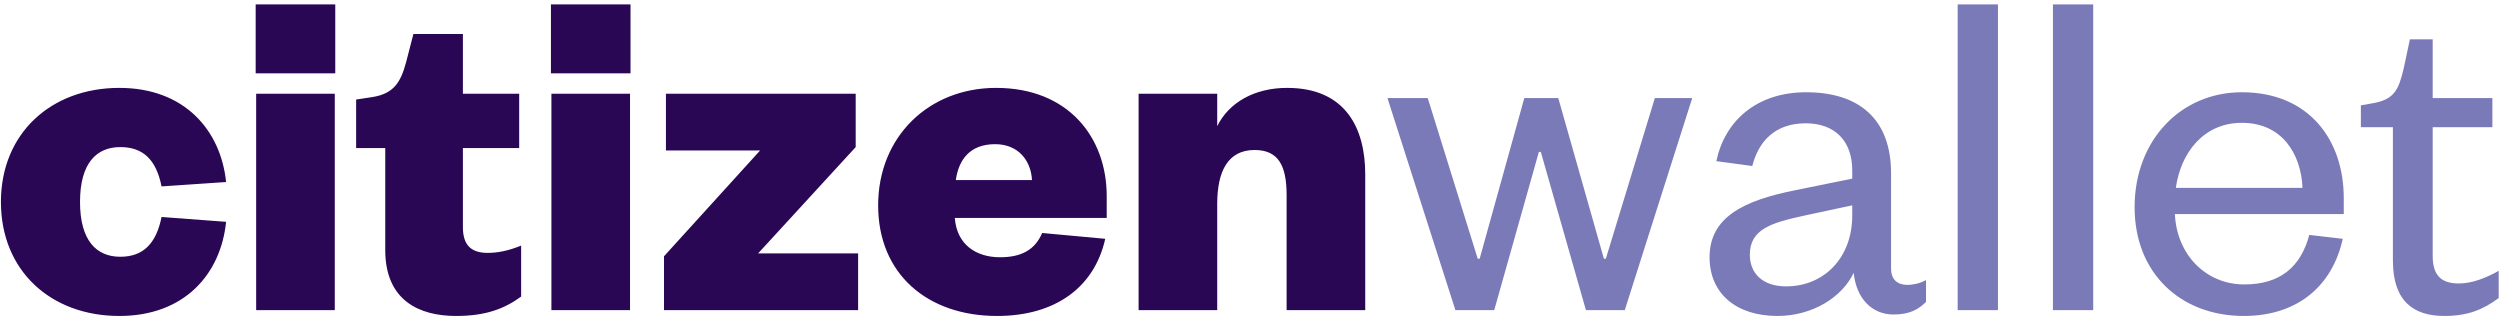
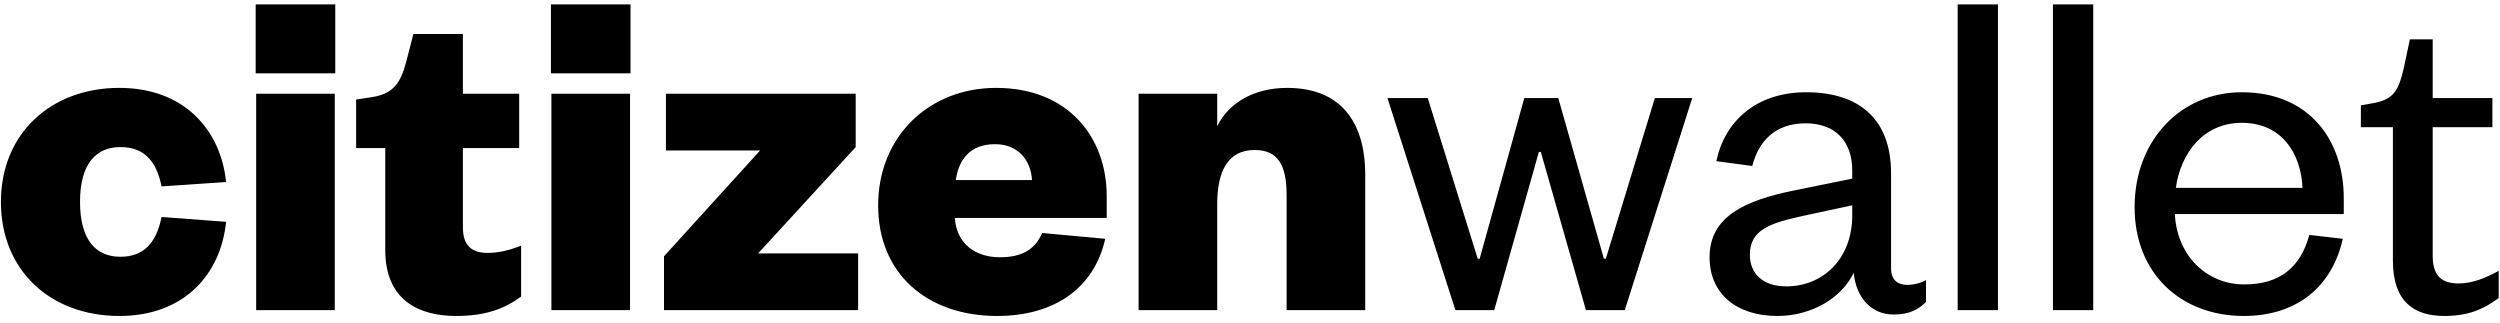
<svg xmlns="http://www.w3.org/2000/svg" width="271" height="35" viewBox="0 0 271 35" fill="none">
-   <path d="M0.1 21.889C0.1 14.472 5.518 9.527 12.936 9.527C19.985 9.527 23.93 14.103 24.509 19.732L17.512 20.206C16.934 17.312 15.513 15.944 13.041 15.944C10.463 15.944 8.675 17.68 8.675 21.889C8.675 26.097 10.463 27.833 13.041 27.833C15.513 27.833 16.934 26.413 17.512 23.52L24.509 24.046C23.93 29.727 19.985 34.251 12.936 34.251C5.518 34.251 0.1 29.359 0.1 21.889ZM27.768 10.158H36.29V33.62H27.768V10.158ZM27.715 7.948V0.478H36.343V7.948H27.715ZM41.761 27.097V16.05H38.605V10.789L40.341 10.526C42.708 10.158 43.444 8.895 44.023 6.738L44.812 3.687H50.178V10.158H56.28V16.05H50.178V24.624C50.178 26.623 51.125 27.413 52.861 27.413C53.913 27.413 55.07 27.202 56.491 26.623V32.147C54.702 33.462 52.651 34.251 49.441 34.251C45.496 34.251 41.761 32.62 41.761 27.097ZM59.773 10.158H68.295V33.62H59.773V10.158ZM59.721 7.948V0.478H68.348V7.948H59.721ZM82.394 16.313H72.188V10.158H92.757V15.944L82.183 27.465H93.02V33.62H71.978V27.781L82.394 16.313ZM112.971 25.256L119.81 25.887C118.6 31.253 114.287 34.251 108.079 34.251C100.556 34.251 95.191 29.727 95.191 22.257C95.191 14.84 100.662 9.527 107.974 9.527C115.812 9.527 119.968 14.892 119.968 21.258V23.625H103.502C103.713 26.518 105.817 27.886 108.395 27.886C110.709 27.886 112.182 27.097 112.971 25.256ZM103.608 19.522H111.867C111.761 17.417 110.394 15.629 107.869 15.629C105.133 15.629 103.923 17.312 103.608 19.522ZM131.946 22.099V33.62H123.424V10.158H131.946V13.682C133.209 11.105 135.997 9.527 139.521 9.527C145.939 9.527 147.991 13.998 147.991 18.89V33.62H139.469V21.152C139.469 17.944 138.574 16.26 135.997 16.26C133.103 16.26 131.946 18.575 131.946 22.099Z" fill="#290755" />
-   <path d="M168.917 10.631L173.862 28.044H174.073L179.386 10.631H183.437L176.124 33.62H171.916L167.024 16.471H166.813L161.974 33.62H157.765L150.4 10.631H154.767L160.185 28.044H160.395L165.235 10.631H168.917ZM200.783 23.362V22.257L195.628 23.362C191.998 24.151 189.683 24.835 189.683 27.623C189.683 29.569 190.998 31.042 193.629 31.042C197.679 31.042 200.783 27.991 200.783 23.362ZM204.991 18.785V29.096C204.991 30.306 205.675 30.884 206.78 30.884C207.306 30.884 208.148 30.727 208.779 30.358V32.726C207.99 33.515 207.043 34.093 205.254 34.093C202.887 34.093 201.204 32.305 200.941 29.569C199.678 32.252 196.417 34.251 192.682 34.251C188.21 34.251 185.317 31.831 185.317 27.886C185.317 23.52 189.052 21.731 194.575 20.626L200.783 19.364V18.47C200.783 15.313 198.942 13.367 195.733 13.367C192.419 13.367 190.63 15.313 189.946 17.996L186.053 17.47C186.948 13.156 190.367 10 195.785 10C201.572 10 204.991 12.946 204.991 18.785ZM212.212 0.478H216.578V33.62H212.212V0.478ZM222.538 0.478H226.904V33.62H222.538V0.478ZM250.329 25.466L253.958 25.887C252.801 31.095 248.961 34.251 243.227 34.251C236.388 34.251 231.391 29.622 231.391 22.468C231.391 15.208 236.388 10 243.017 10C250.329 10 254.064 15.208 254.064 21.468V23.204H235.757C235.967 27.675 239.176 30.832 243.28 30.832C247.12 30.832 249.382 28.991 250.329 25.466ZM235.862 20.363H249.592C249.434 16.681 247.383 13.314 243.017 13.314C238.861 13.314 236.388 16.576 235.862 20.363ZM259.39 28.254V13.788H255.918V11.42L257.391 11.157C259.548 10.736 260.022 9.684 260.548 7.475L261.232 4.266H263.704V10.631H270.175V13.788H263.704V27.728C263.704 29.78 264.546 30.727 266.545 30.727C268.018 30.727 269.543 30.095 270.858 29.359V32.305C269.175 33.567 267.492 34.251 264.967 34.251C261.705 34.251 259.39 32.726 259.39 28.254Z" fill="#7B7AB9" />
+   <path d="M0.1 21.889C0.1 14.472 5.518 9.527 12.936 9.527C19.985 9.527 23.93 14.103 24.509 19.732L17.512 20.206C16.934 17.312 15.513 15.944 13.041 15.944C10.463 15.944 8.675 17.68 8.675 21.889C8.675 26.097 10.463 27.833 13.041 27.833C15.513 27.833 16.934 26.413 17.512 23.52L24.509 24.046C23.93 29.727 19.985 34.251 12.936 34.251C5.518 34.251 0.1 29.359 0.1 21.889ZM27.768 10.158H36.29V33.62H27.768V10.158ZM27.715 7.948V0.478H36.343V7.948H27.715ZM41.761 27.097V16.05H38.605V10.789L40.341 10.526C42.708 10.158 43.444 8.895 44.023 6.738L44.812 3.687H50.178V10.158H56.28V16.05H50.178V24.624C50.178 26.623 51.125 27.413 52.861 27.413C53.913 27.413 55.07 27.202 56.491 26.623V32.147C54.702 33.462 52.651 34.251 49.441 34.251C45.496 34.251 41.761 32.62 41.761 27.097ZM59.773 10.158H68.295V33.62H59.773V10.158ZM59.721 7.948V0.478H68.348V7.948H59.721ZM82.394 16.313H72.188V10.158H92.757V15.944L82.183 27.465H93.02V33.62H71.978V27.781L82.394 16.313ZM112.971 25.256L119.81 25.887C118.6 31.253 114.287 34.251 108.079 34.251C100.556 34.251 95.191 29.727 95.191 22.257C95.191 14.84 100.662 9.527 107.974 9.527C115.812 9.527 119.968 14.892 119.968 21.258V23.625H103.502C103.713 26.518 105.817 27.886 108.395 27.886C110.709 27.886 112.182 27.097 112.971 25.256ZM103.608 19.522H111.867C111.761 17.417 110.394 15.629 107.869 15.629C105.133 15.629 103.923 17.312 103.608 19.522ZM131.946 22.099V33.62H123.424V10.158H131.946V13.682C133.209 11.105 135.997 9.527 139.521 9.527C145.939 9.527 147.991 13.998 147.991 18.89V33.62H139.469V21.152C139.469 17.944 138.574 16.26 135.997 16.26C133.103 16.26 131.946 18.575 131.946 22.099Z" fill="currentColor" />
+   <path d="M168.917 10.631L173.862 28.044H174.073L179.386 10.631H183.437L176.124 33.62H171.916L167.024 16.471H166.813L161.974 33.62H157.765L150.4 10.631H154.767L160.185 28.044H160.395L165.235 10.631H168.917ZM200.783 23.362V22.257L195.628 23.362C191.998 24.151 189.683 24.835 189.683 27.623C189.683 29.569 190.998 31.042 193.629 31.042C197.679 31.042 200.783 27.991 200.783 23.362ZM204.991 18.785V29.096C204.991 30.306 205.675 30.884 206.78 30.884C207.306 30.884 208.148 30.727 208.779 30.358V32.726C207.99 33.515 207.043 34.093 205.254 34.093C202.887 34.093 201.204 32.305 200.941 29.569C199.678 32.252 196.417 34.251 192.682 34.251C188.21 34.251 185.317 31.831 185.317 27.886C185.317 23.52 189.052 21.731 194.575 20.626L200.783 19.364V18.47C200.783 15.313 198.942 13.367 195.733 13.367C192.419 13.367 190.63 15.313 189.946 17.996L186.053 17.47C186.948 13.156 190.367 10 195.785 10C201.572 10 204.991 12.946 204.991 18.785ZM212.212 0.478H216.578V33.62H212.212V0.478ZM222.538 0.478H226.904V33.62H222.538V0.478ZM250.329 25.466L253.958 25.887C252.801 31.095 248.961 34.251 243.227 34.251C236.388 34.251 231.391 29.622 231.391 22.468C231.391 15.208 236.388 10 243.017 10C250.329 10 254.064 15.208 254.064 21.468V23.204H235.757C235.967 27.675 239.176 30.832 243.28 30.832C247.12 30.832 249.382 28.991 250.329 25.466ZM235.862 20.363H249.592C249.434 16.681 247.383 13.314 243.017 13.314C238.861 13.314 236.388 16.576 235.862 20.363ZM259.39 28.254V13.788H255.918V11.42L257.391 11.157C259.548 10.736 260.022 9.684 260.548 7.475L261.232 4.266H263.704V10.631H270.175V13.788H263.704V27.728C263.704 29.78 264.546 30.727 266.545 30.727C268.018 30.727 269.543 30.095 270.858 29.359V32.305C269.175 33.567 267.492 34.251 264.967 34.251C261.705 34.251 259.39 32.726 259.39 28.254Z" fill="currentColor" />
</svg>
